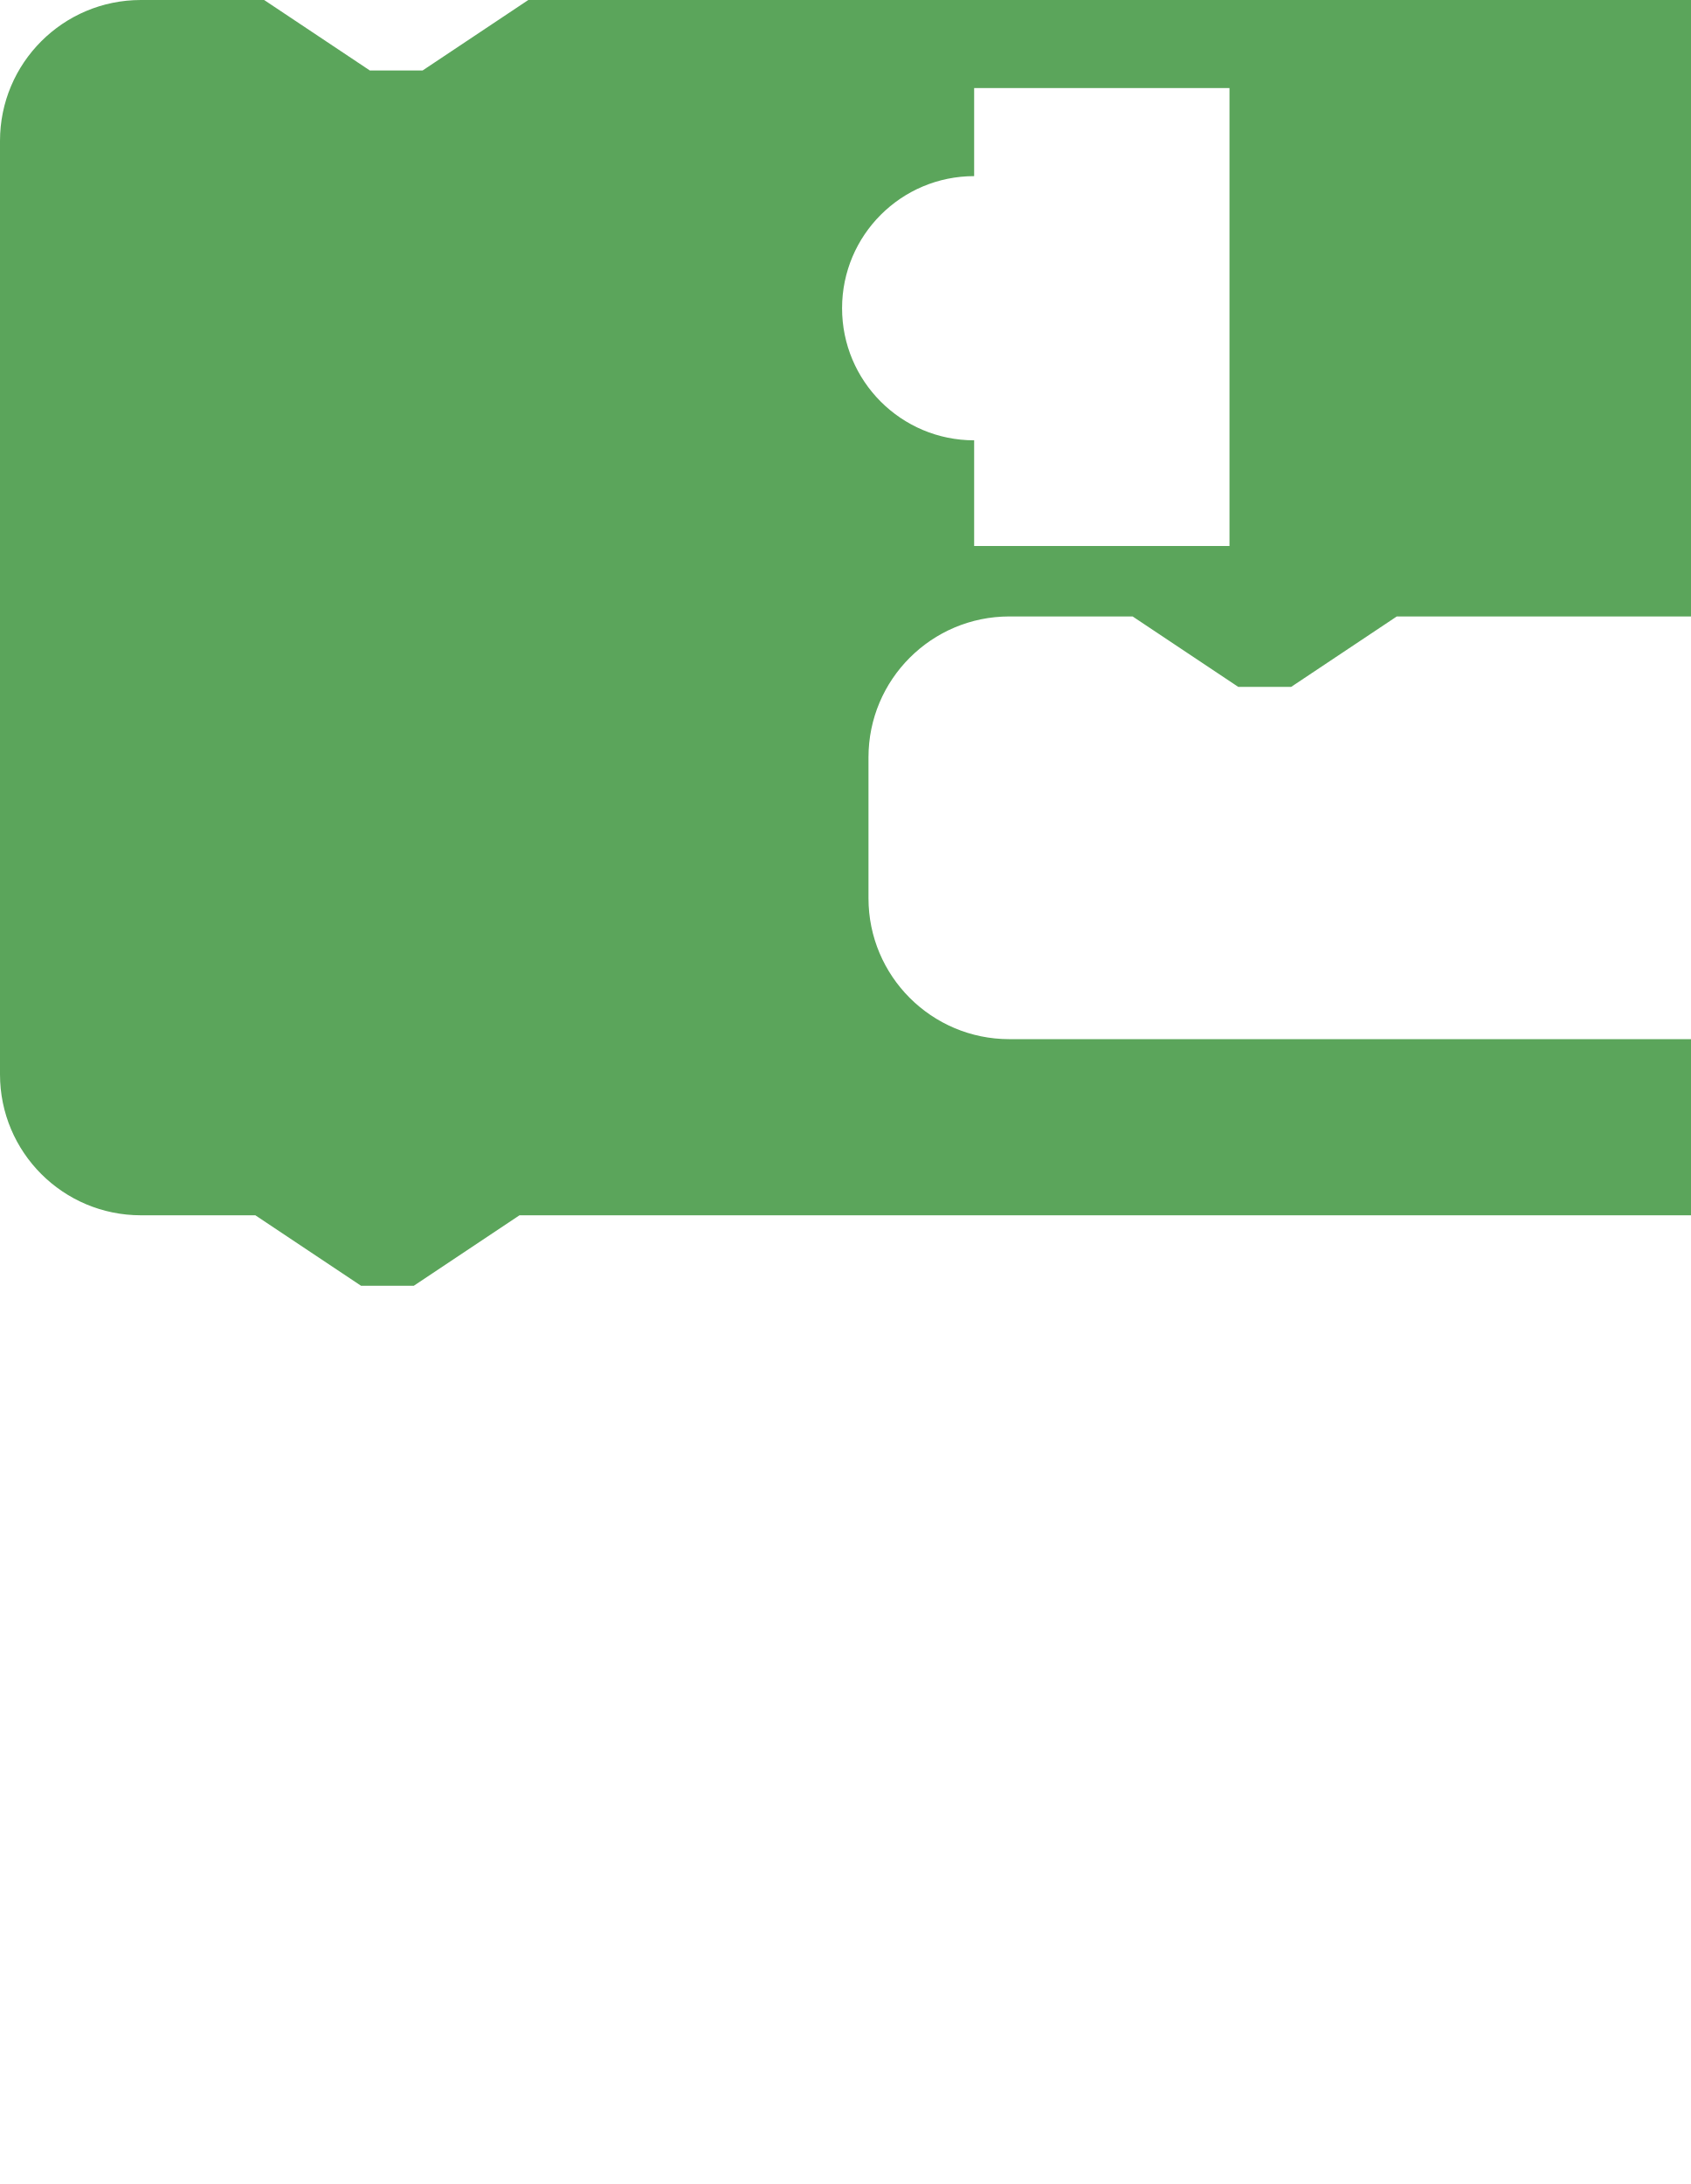
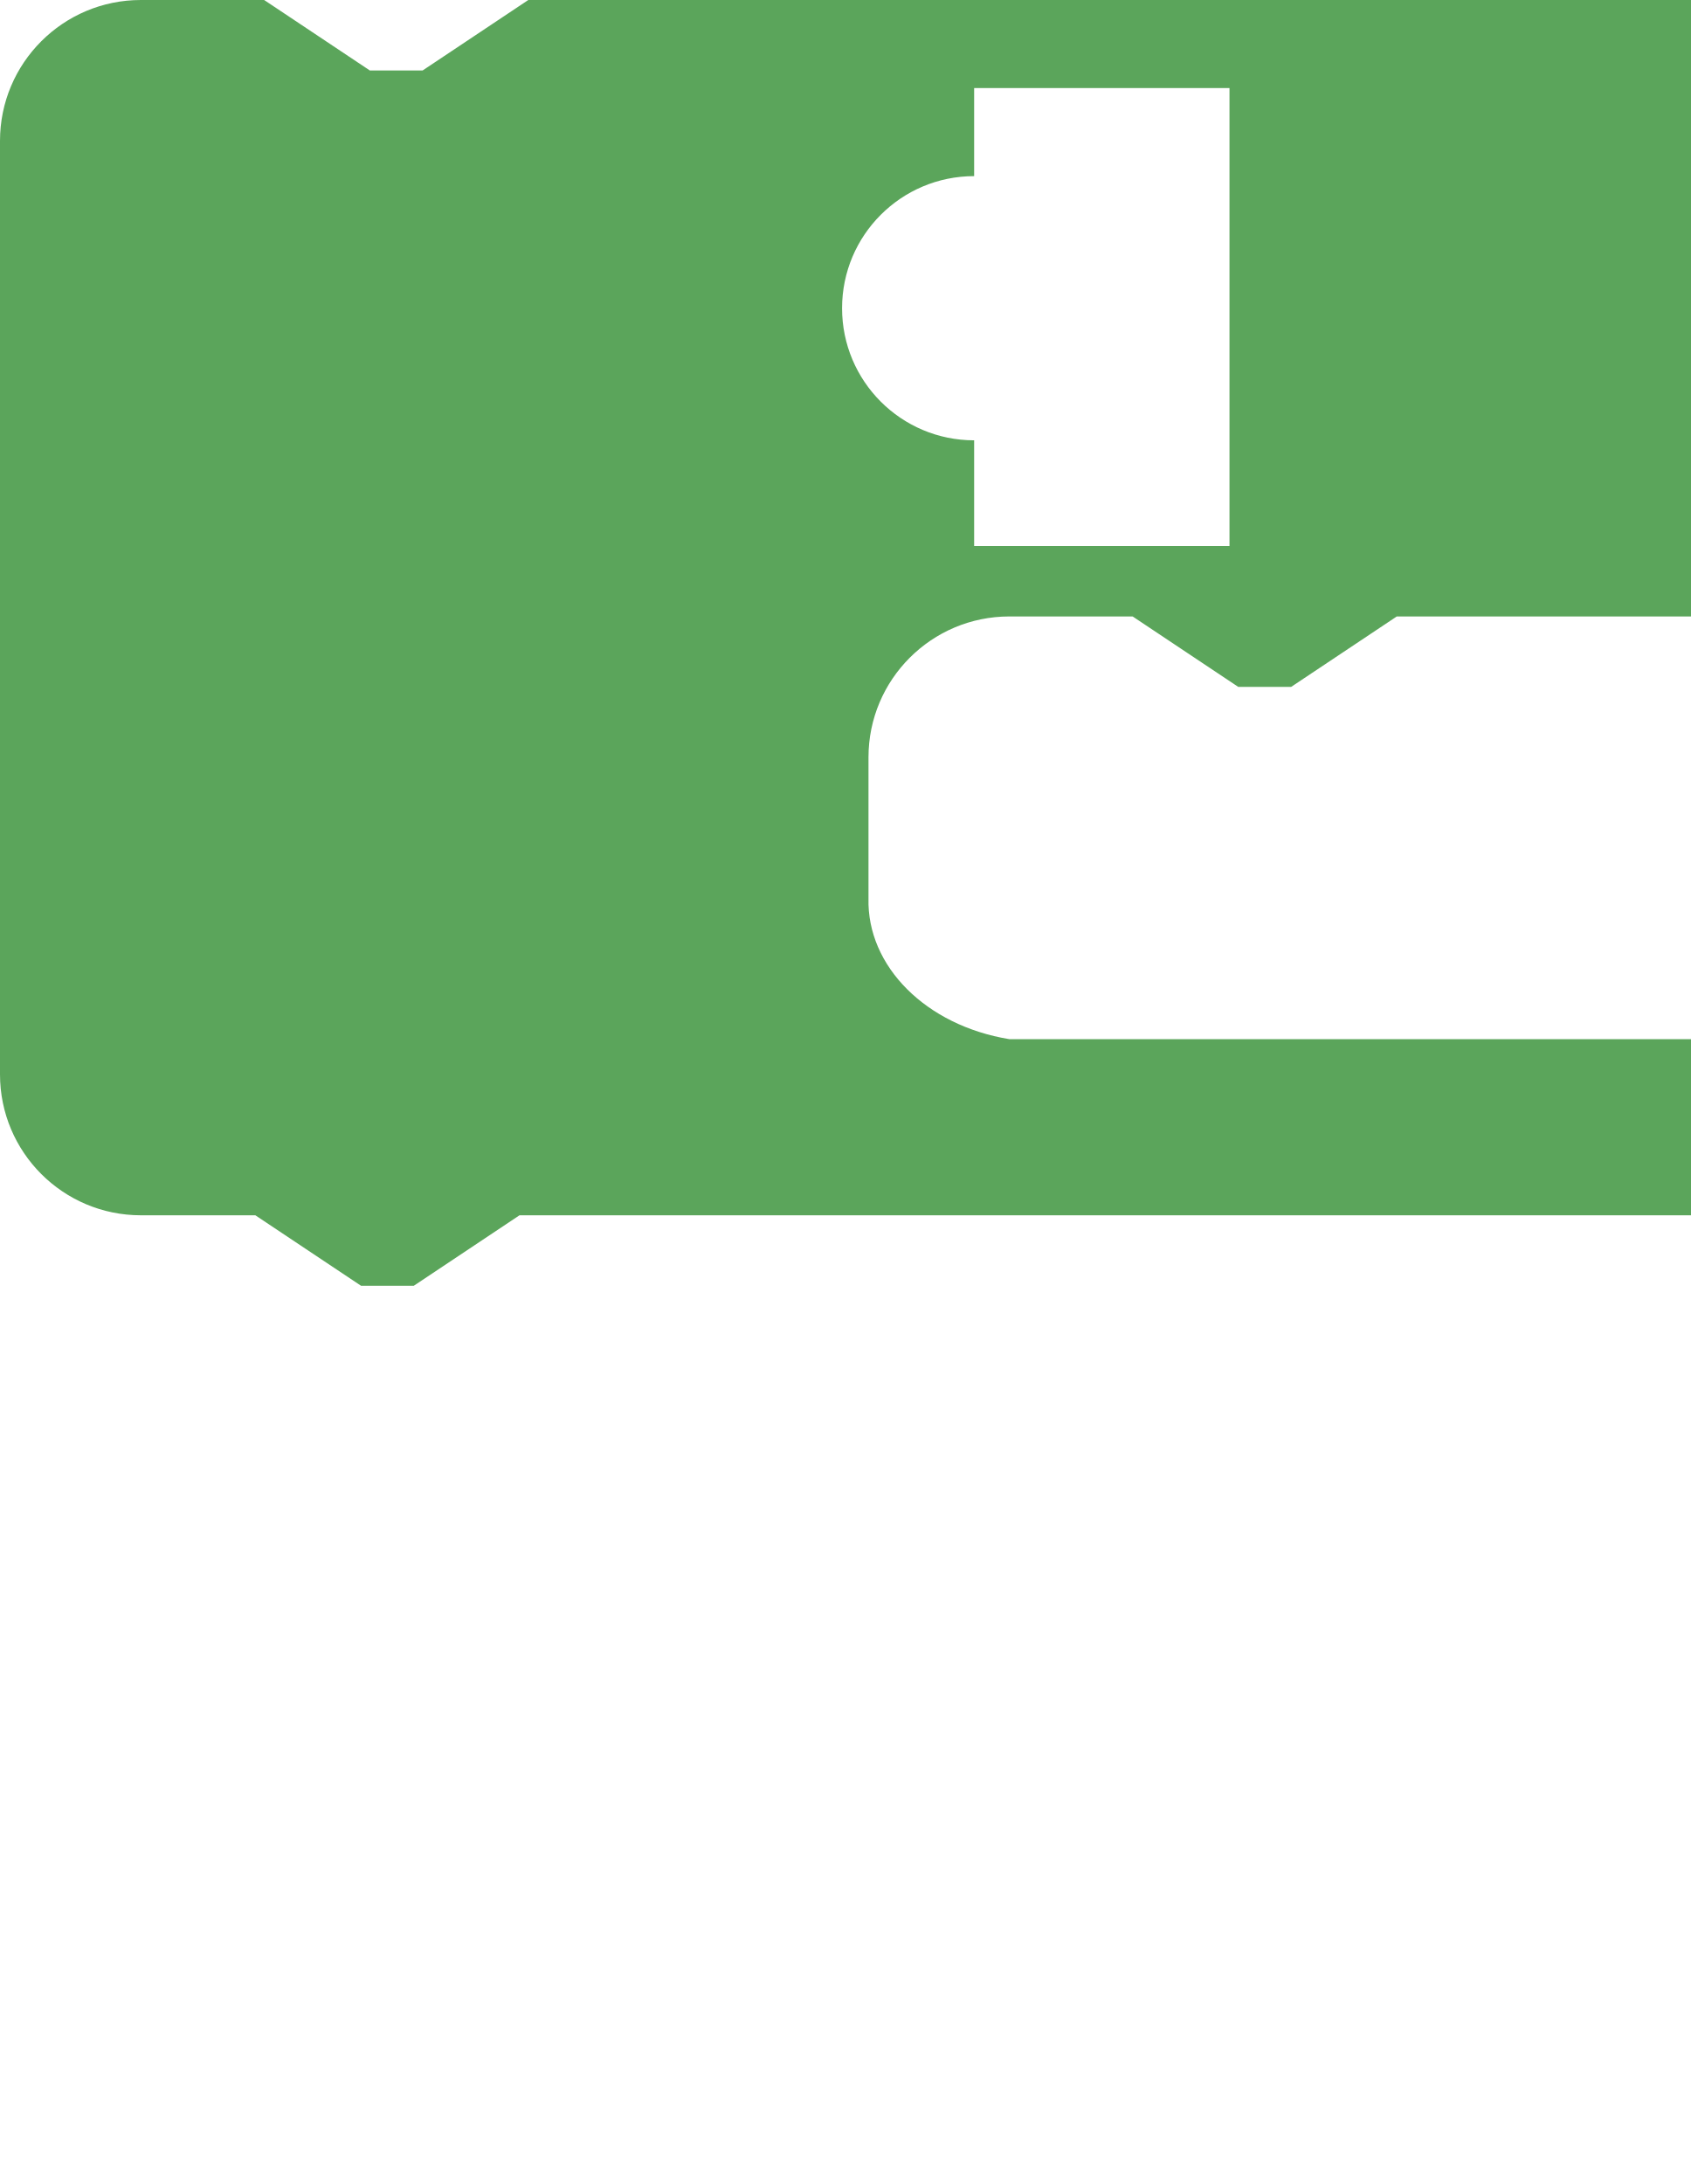
<svg xmlns="http://www.w3.org/2000/svg" version="1.1" width="96px" height="124px">
-   <path class="blocklyPath" stroke="none" fill="#5ba55b" d=" m 0,0  m 0,8 a 8 8 0 0,1 8,-8  h 7  l 6,4  3,0  6,-4  h 74.477  v 5  V 5  V 31  V 35  H 79.318  l -6,4  -3,0  -6,-4  h -7 a 8 8 0 0,0 -8,8  v 8 a 8 8 0 0,0 8,8  H 104.477  V 59  V 69  h -74.977  l -6,4  -3,0  -6,-4  h -6.5 a 8 8 0 0,1 -8,-8 z  M 55.318,5  v 5 a 4 4 90 1 0 0,15 v 6  h 14.5  v -26 z" />
+   <path class="blocklyPath" stroke="none" fill="#5ba55b" d=" m 0,0  m 0,8 a 8 8 0 0,1 8,-8  h 7  l 6,4  3,0  6,-4  h 74.477  v 5  V 5  V 31  V 35  H 79.318  l -6,4  -3,0  -6,-4  h -7 a 8 8 0 0,0 -8,8  v 8 a 10 8 0 0,0 8,8 H 104.477  V 59  V 69  h -74.977  l -6,4  -3,0  -6,-4  h -6.5 a 8 8 0 0,1 -8,-8 z  M 55.318,5  v 5 a 4 4 90 1 0 0,15 v 6  h 14.5  v -26 z" />
</svg>
